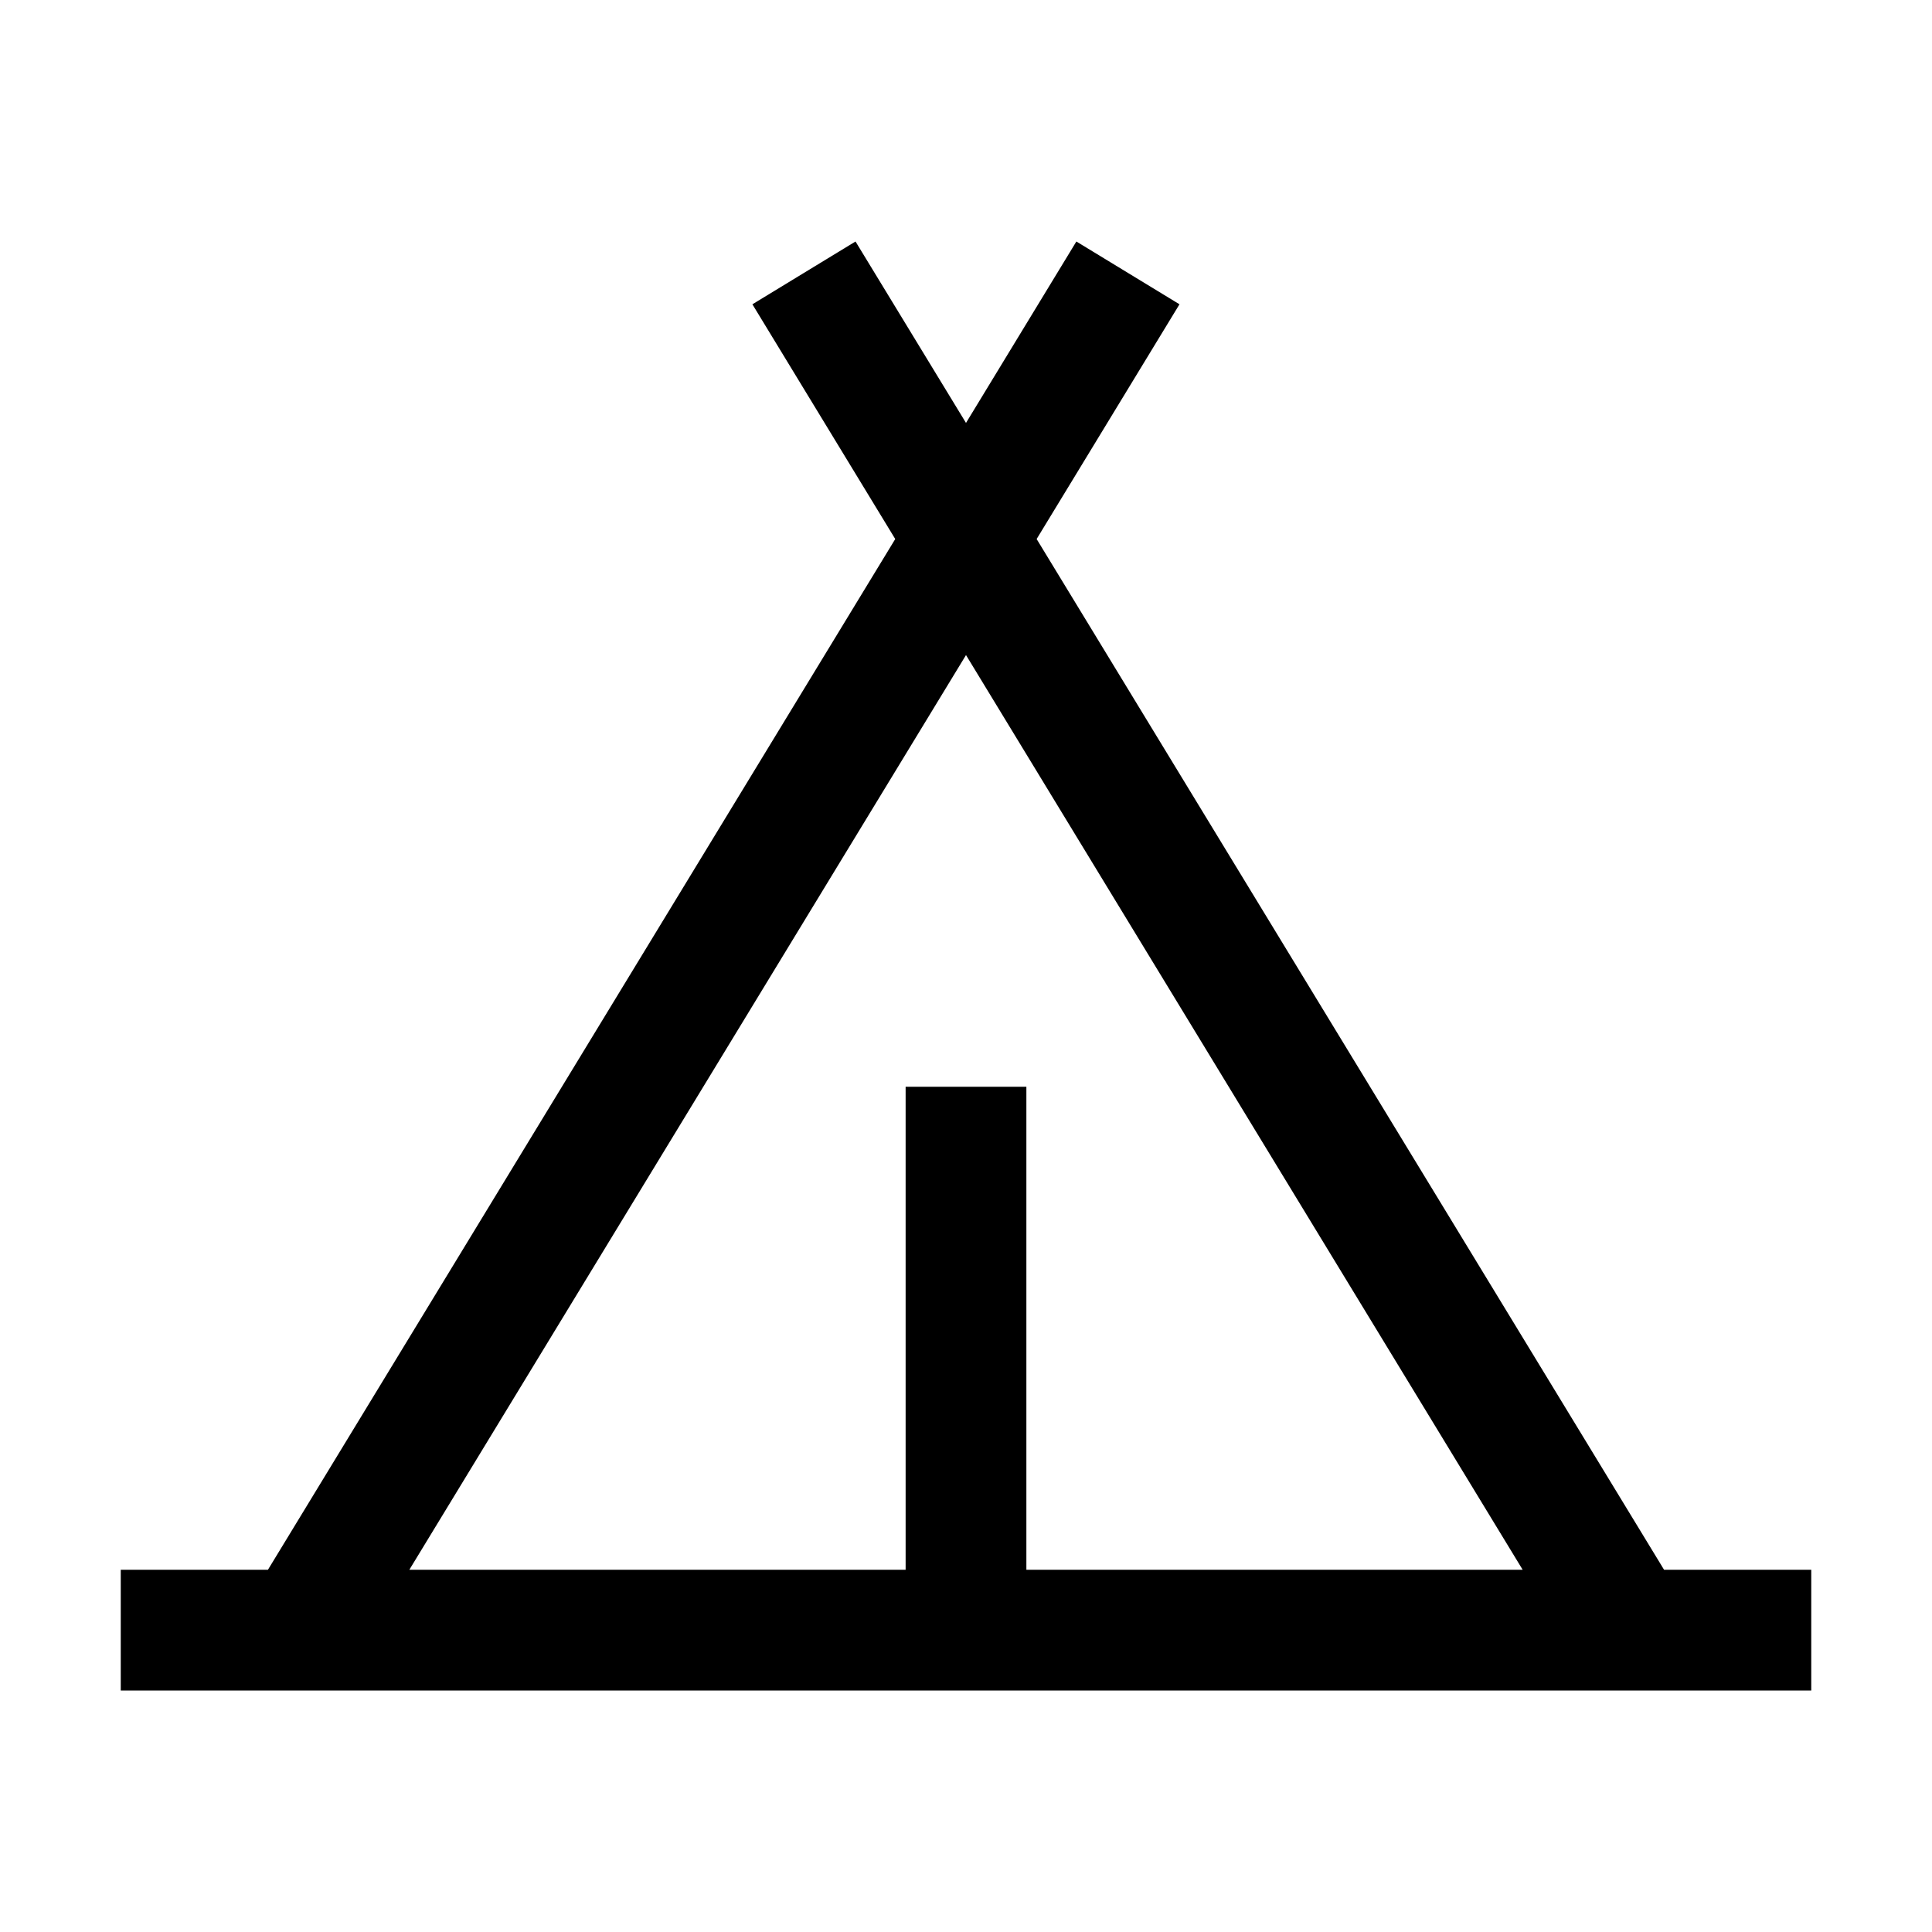
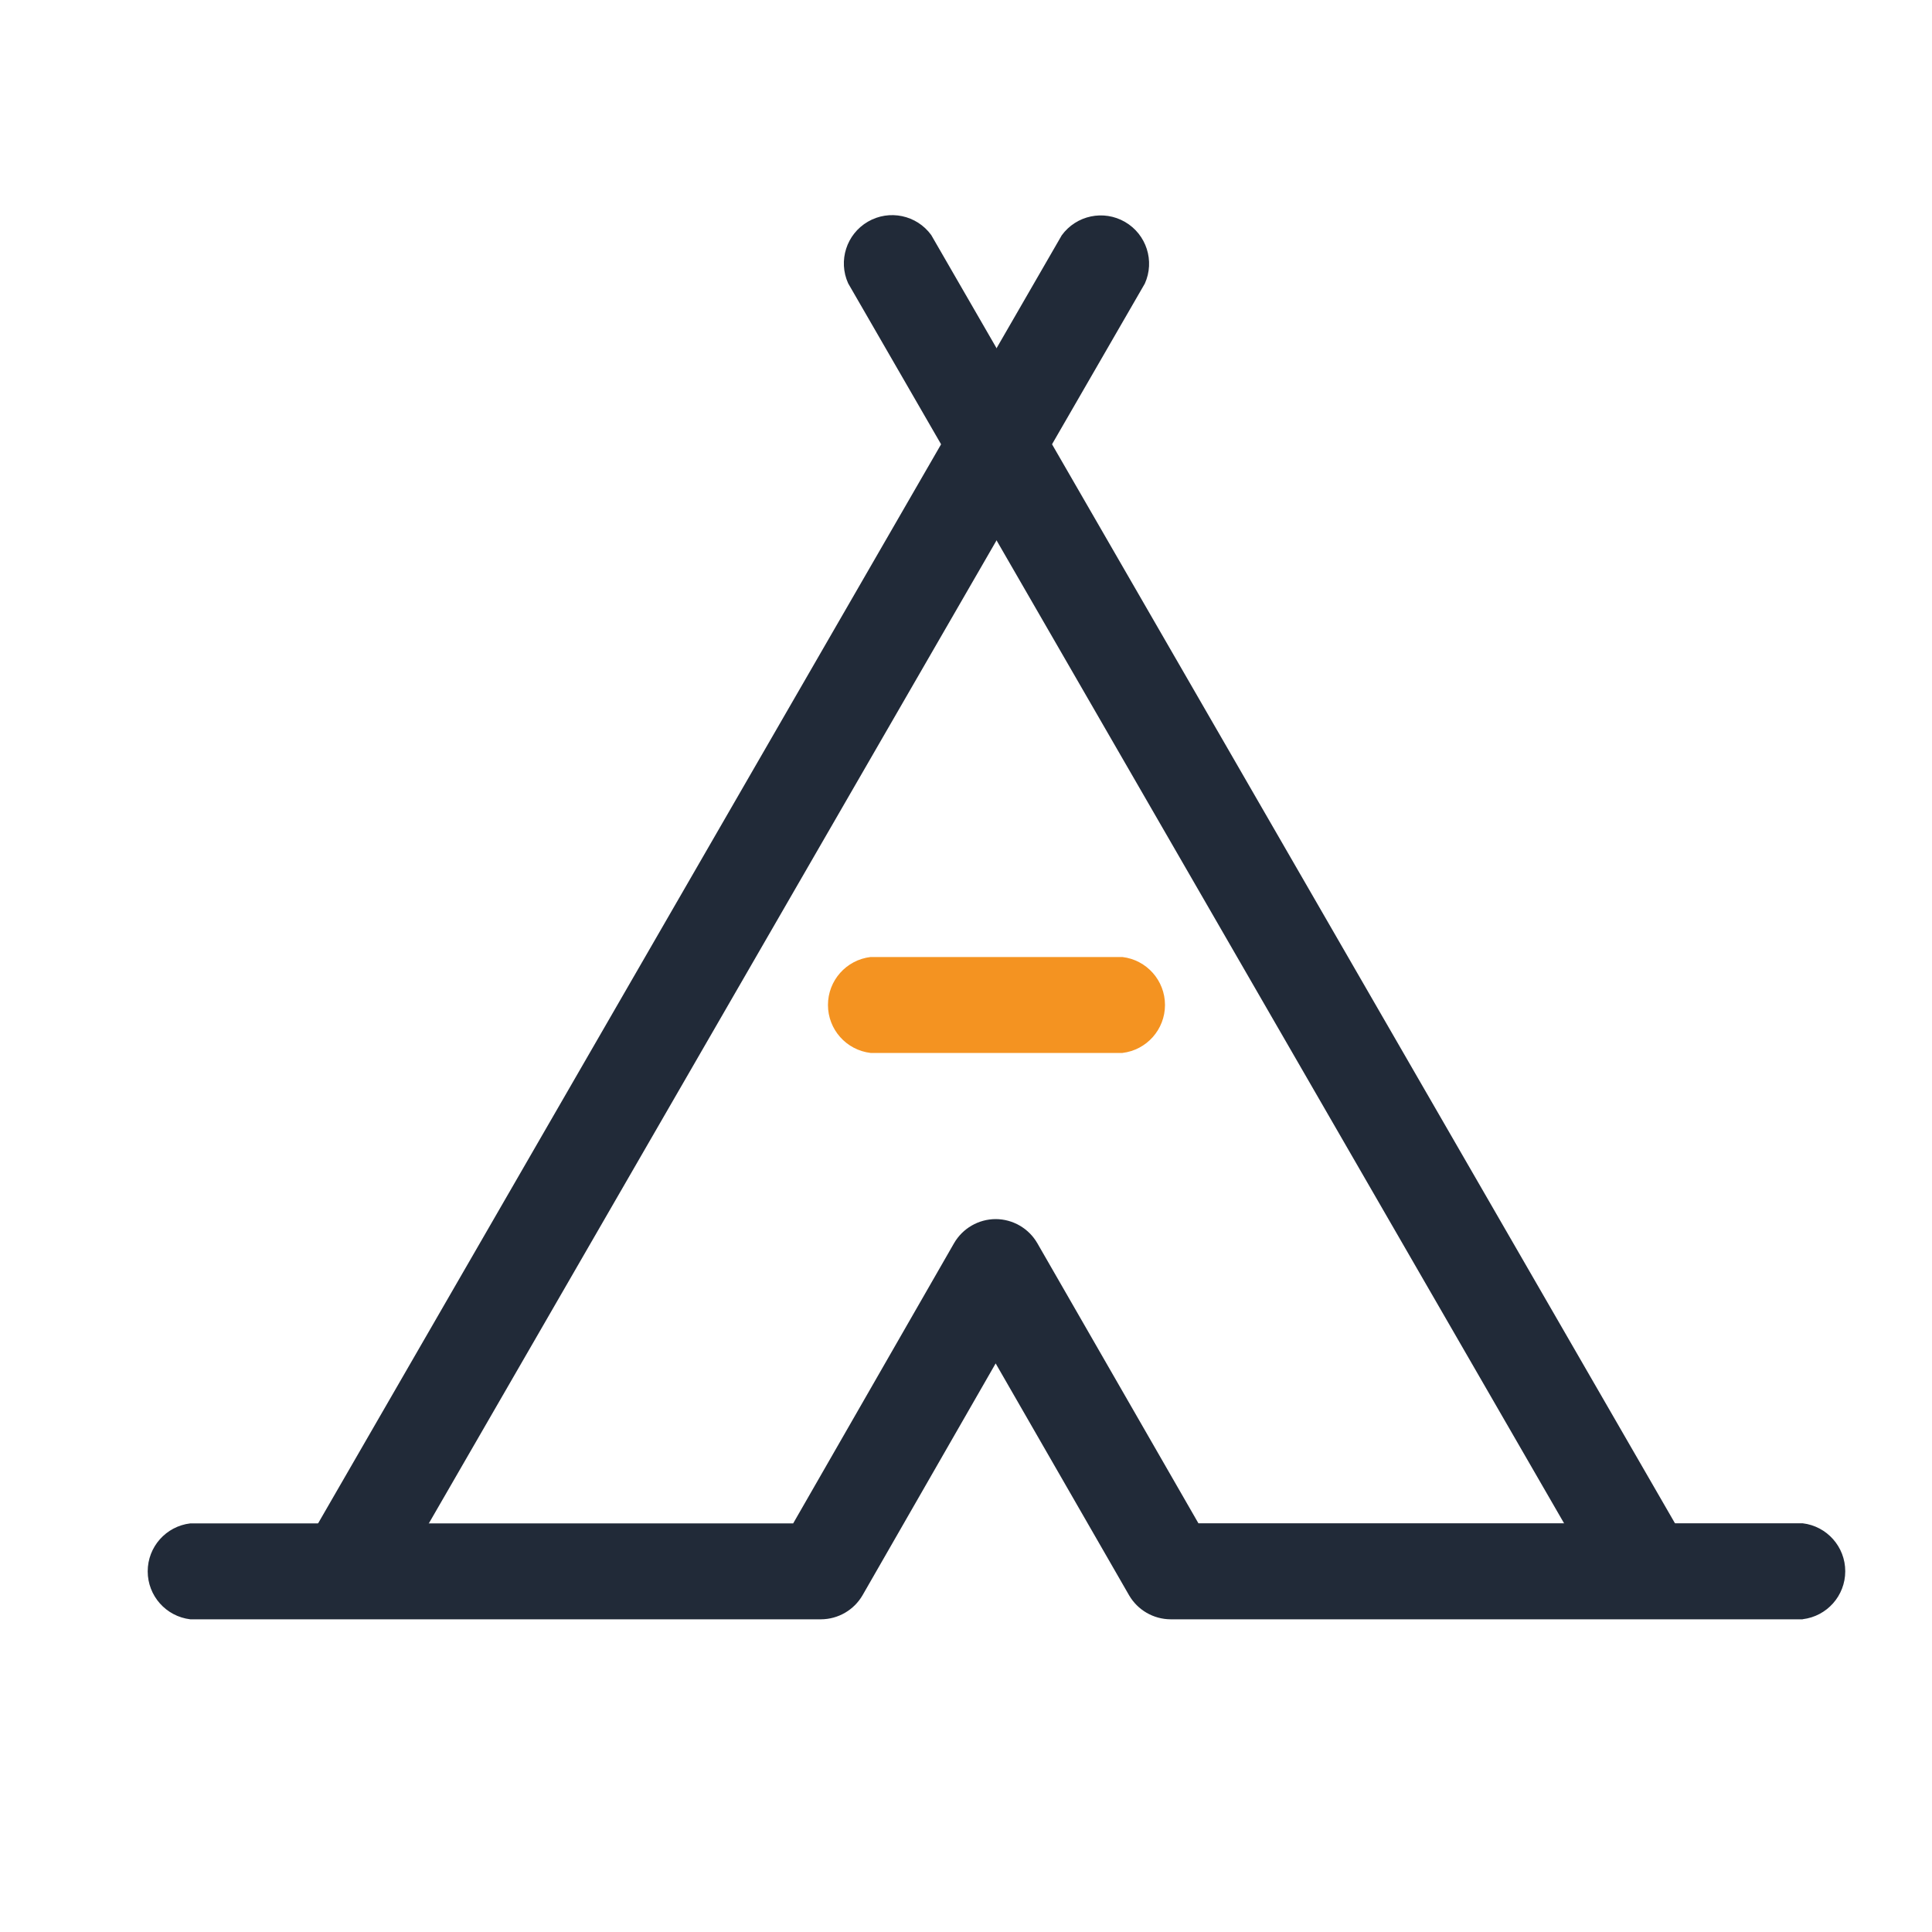
- <svg width="32" height="32" viewBox="0 0 32 32">
-   <path fill="currentColor" d="M27.562 26L17.17 8.928l2.366-3.888L17.828 4L16 7.005L14.17 4l-1.708 1.04l2.366 3.888L4.438 26H2v2h28v-2ZM16 10.85L25.22 26H17v-8h-2v8H6.78Z" />
+ <svg xmlns="http://www.w3.org/2000/svg" t="1663206731646" class="icon" viewBox="0 0 1024 1024" version="1.1" p-id="2346" width="200" height="200">
+   <path d="M184.934 855.398a25.6 25.6 0 0 1-22.016-38.144l399.821-692.531a25.6 25.6 0 0 1 44.032 25.6L206.95 842.65a25.6 25.6 0 0 1-22.016 12.749z" fill="#212A38" p-id="2347" />
+   <path d="M871.373 855.398a25.6 25.6 0 0 1-22.016-12.749L449.536 150.17a25.6 25.6 0 0 1 44.032-25.6l399.821 692.531a25.6 25.6 0 0 1-22.016 38.144z" fill="#212A38" p-id="2348" />
+   <path d="M955.443 858.266h-335.002a25.6 25.6 0 0 1-22.016-12.749l-70.707-122.88-70.554 122.88a25.6 25.6 0 0 1-21.965 12.749H100.864a25.6 25.6 0 0 1 0-50.842h319.539l85.248-148.48a25.6 25.6 0 0 1 22.067-12.8 25.6 25.6 0 0 1 22.067 12.749l85.402 148.48h320.256a25.6 25.6 0 0 1 0 50.842z" fill="#212A38" p-id="2349" />
+   <path d="M594.893 558.08H461.414a25.6 25.6 0 0 1 0-50.842h133.478a25.6 25.6 0 0 1 0 50.842z" fill="#F49321" p-id="2350" />
</svg>
